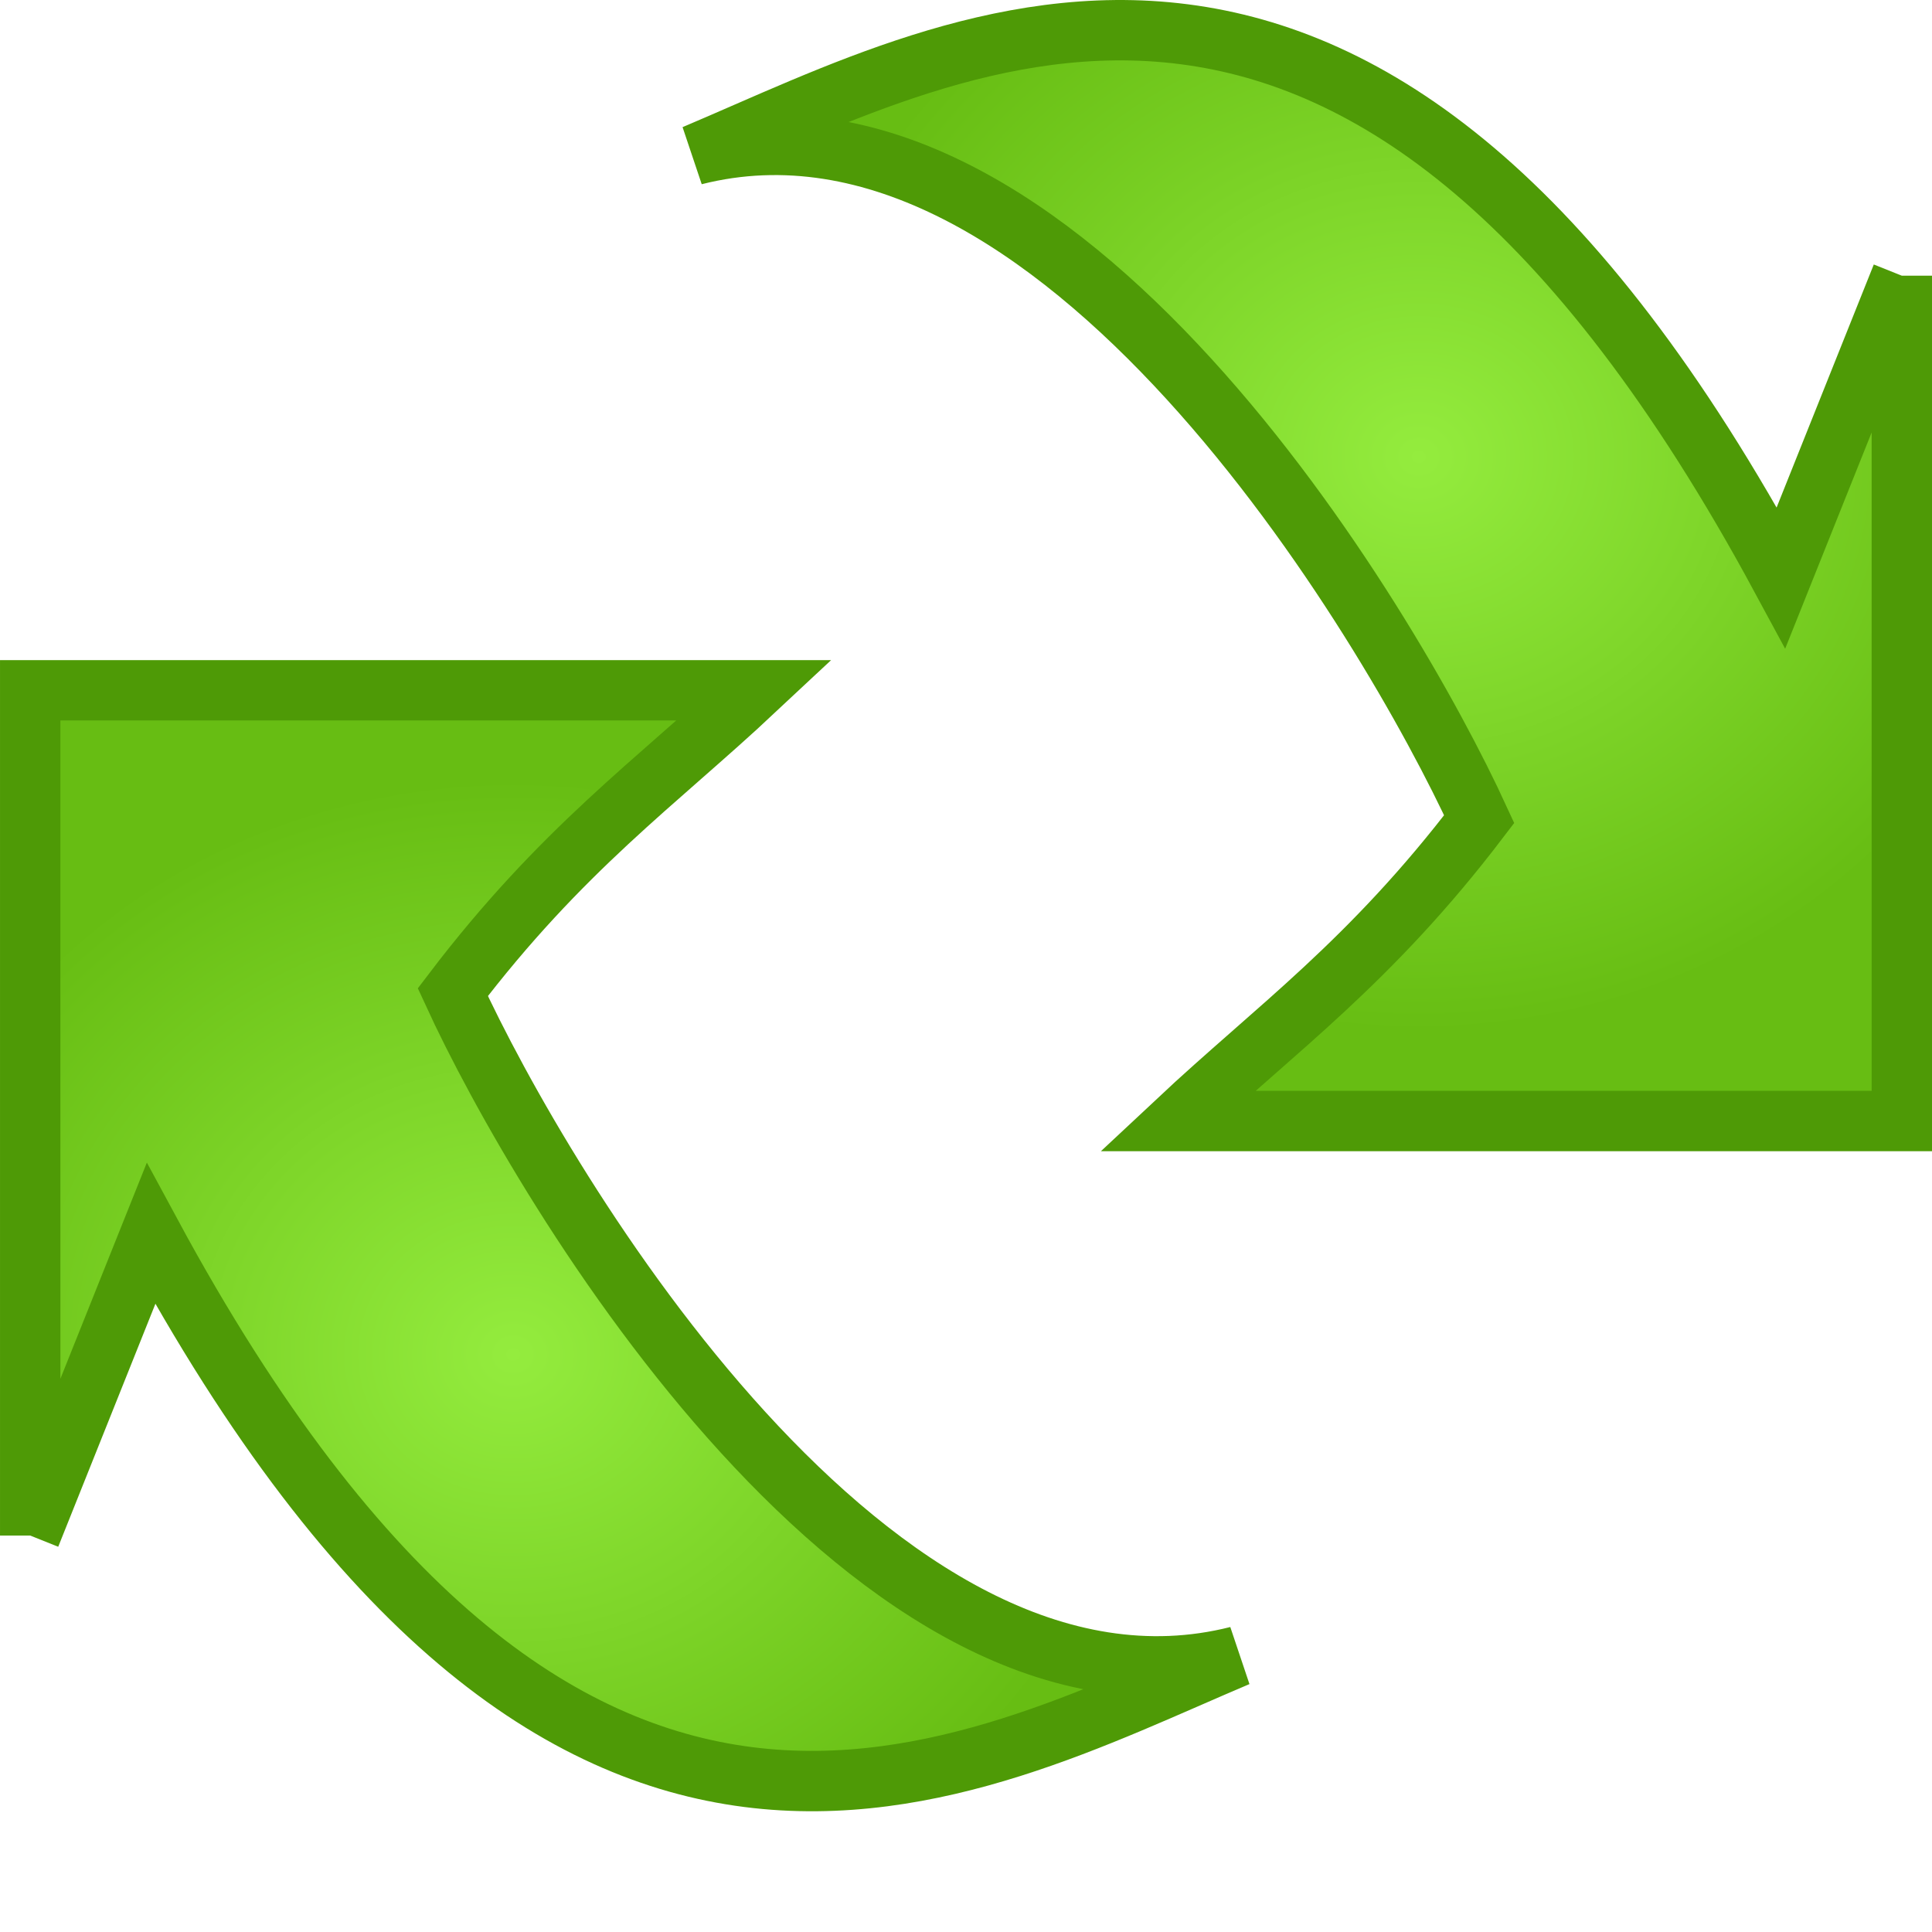
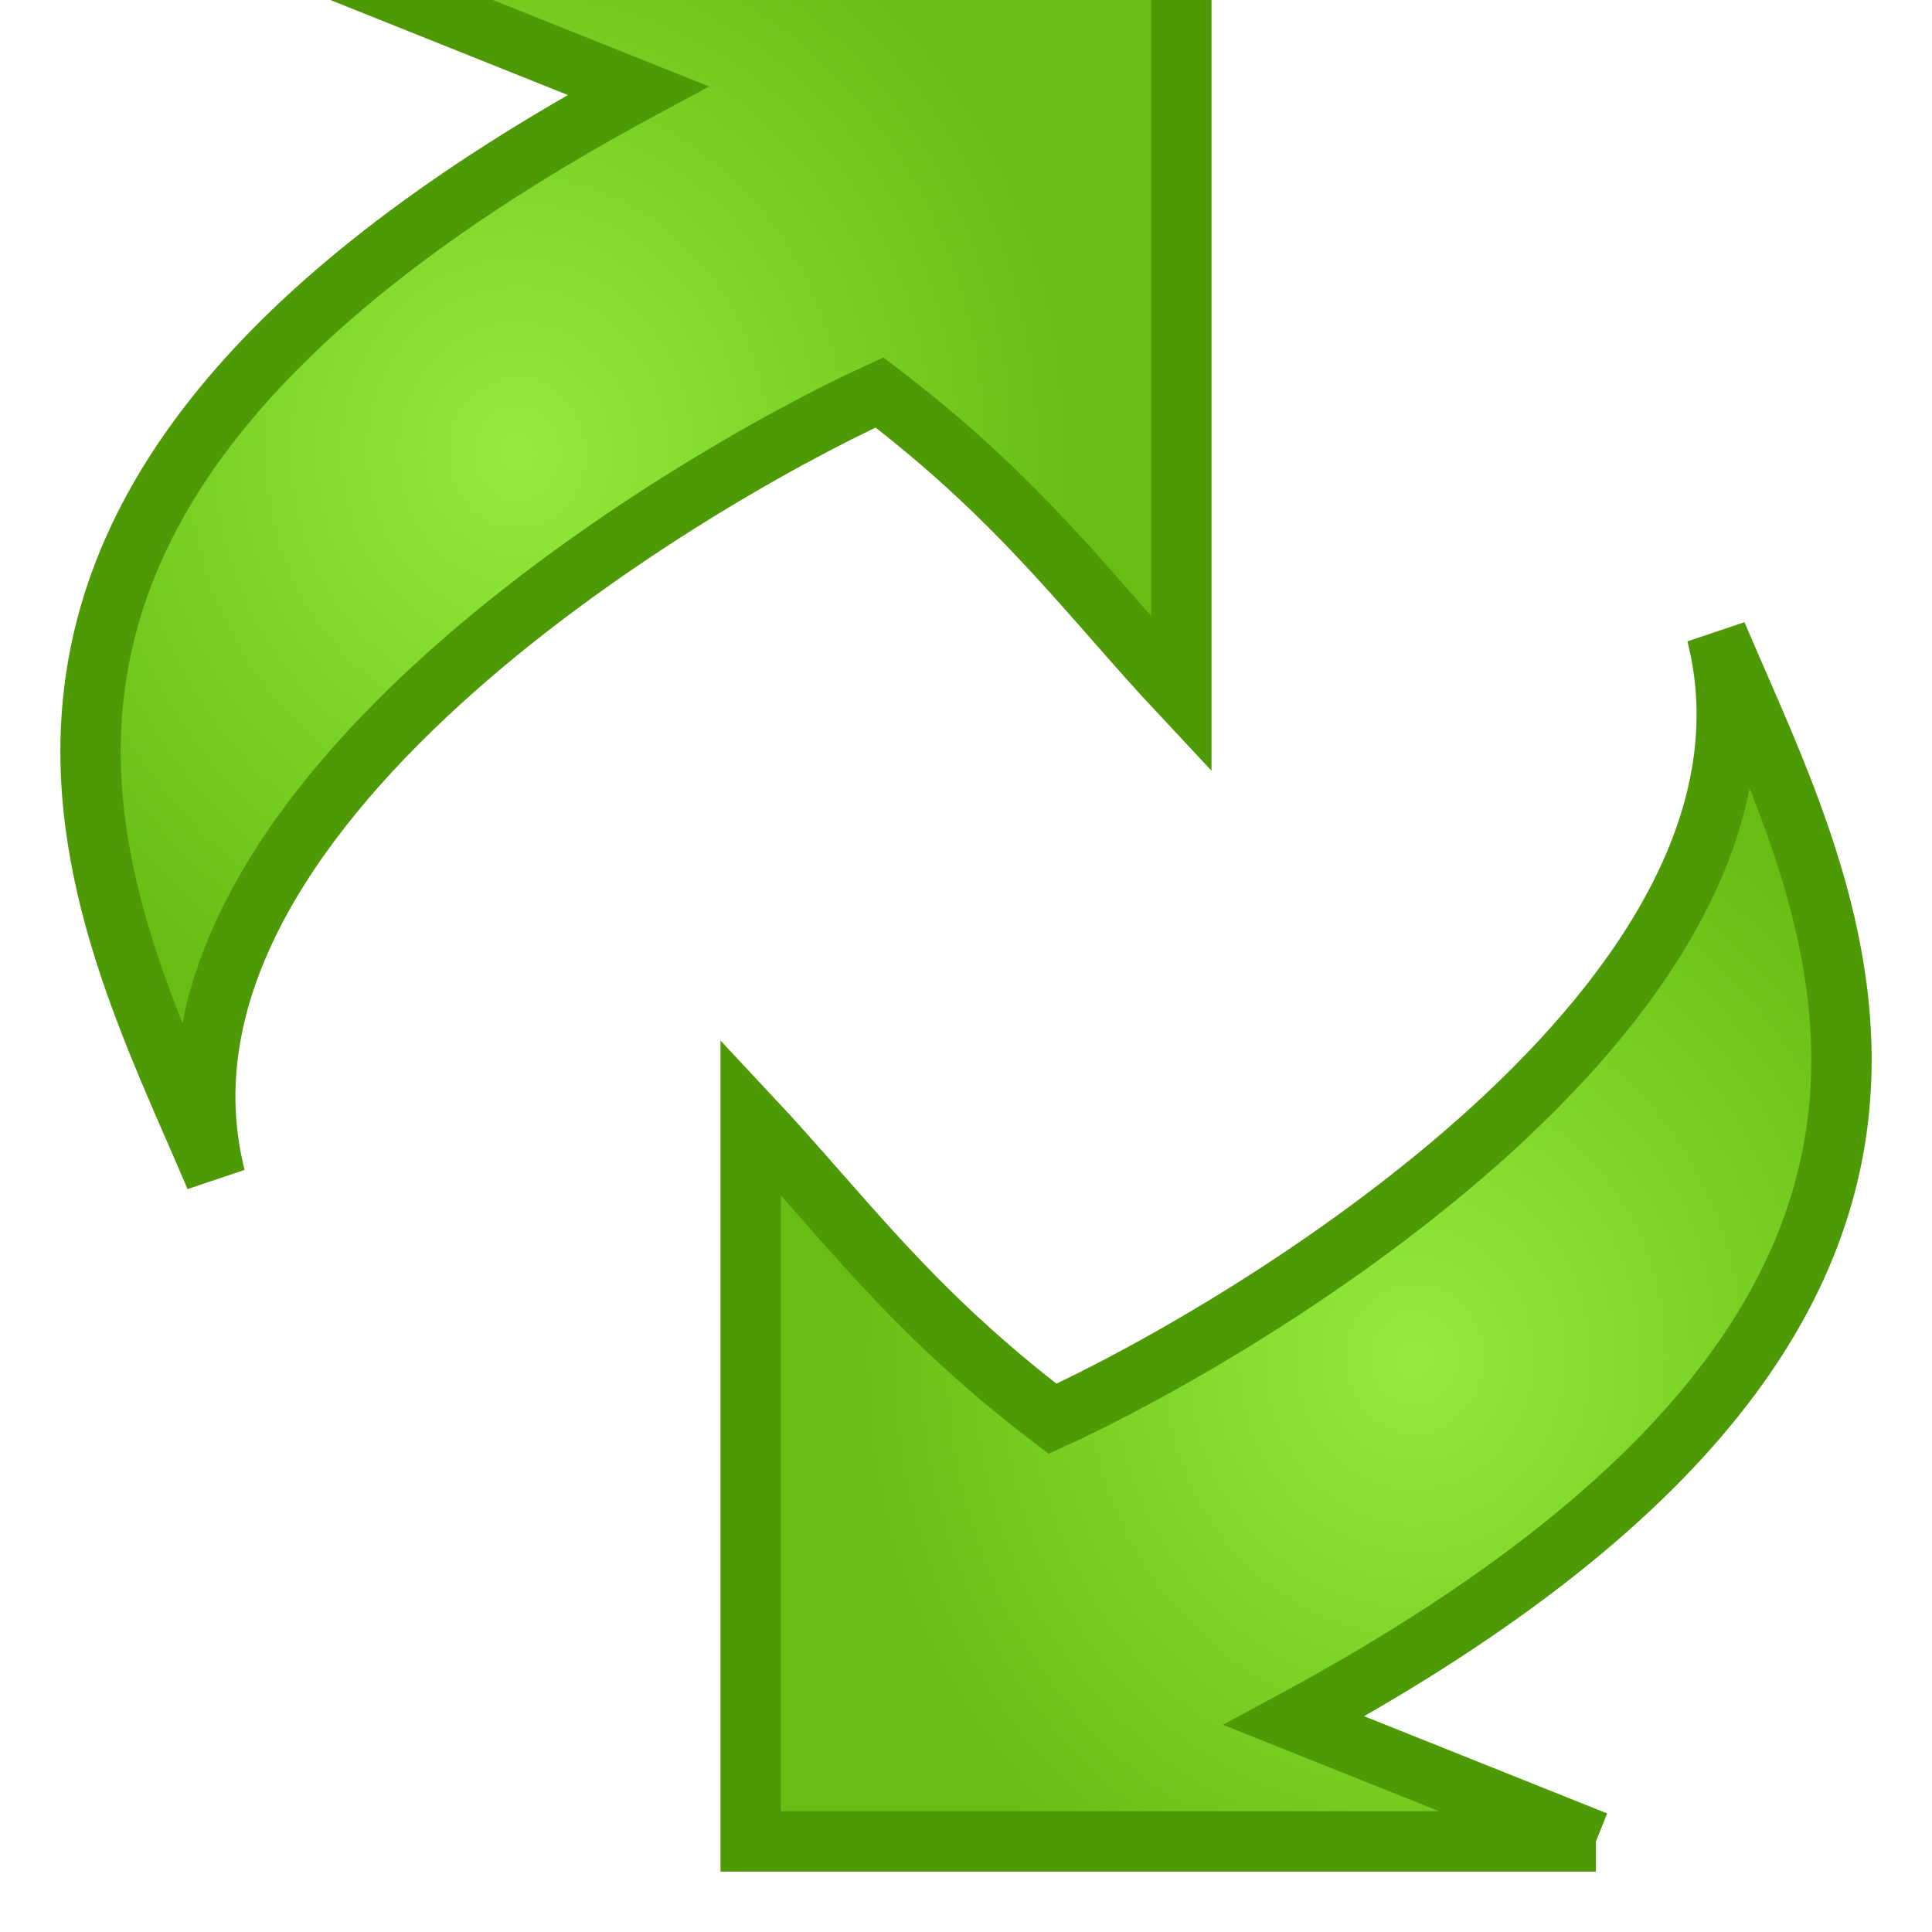
<svg xmlns="http://www.w3.org/2000/svg" xmlns:xlink="http://www.w3.org/1999/xlink" width="32" height="32" id="svg2" version="1.0">
  <defs id="defs4">
    <linearGradient id="linearGradient3687">
      <stop style="stop-color:#94ec3e;stop-opacity:1;" offset="0" id="stop3689" />
      <stop style="stop-color:#67bd13;stop-opacity:1;" offset="1" id="stop3691" />
    </linearGradient>
    <linearGradient id="linearGradient3679">
      <stop style="stop-color:#4e9a06;stop-opacity:1;" offset="0" id="stop3681" />
      <stop style="stop-color:#4e9a06;stop-opacity:0;" offset="1" id="stop3683" />
    </linearGradient>
    <radialGradient xlink:href="#linearGradient3687" id="radialGradient3693" cx="58.143" cy="115.133" fx="58.143" fy="115.133" r="10.5" gradientTransform="matrix(1,0,0,0.907947,-0.5,10.83206)" gradientUnits="userSpaceOnUse" />
    <radialGradient xlink:href="#linearGradient3687" id="radialGradient3697" gradientUnits="userSpaceOnUse" gradientTransform="matrix(-1,0,0,-0.907947,130.7857,205.0352)" cx="58.143" cy="115.133" fx="58.143" fy="115.133" r="10.5" />
+     <radialGradient xlink:href="#linearGradient3687" id="radialGradient3025" gradientUnits="userSpaceOnUse" gradientTransform="matrix(1,0,0,0.907947,-0.5,10.83206)" cx="58.143" cy="115.133" fx="58.143" fy="115.133" r="10.5" />
+     <radialGradient xlink:href="#linearGradient3687" id="radialGradient3027" gradientUnits="userSpaceOnUse" gradientTransform="matrix(-1,0,0,-0.907947,130.7857,205.0352)" cx="58.143" cy="115.133" fx="58.143" fy="115.133" r="10.5" />
  </defs>
  <g id="layer1" transform="translate(-49.14286,-92.93361)" style="display:inline">
-     <path id="path2900" style="opacity:1;fill:url(#radialGradient3693);fill-opacity:1;fill-rule:evenodd;stroke:#4e9a06;stroke-width:1px;stroke-linecap:butt;stroke-linejoin:miter;stroke-opacity:1" d="M 49.643,118.367 L 49.643,104.367 L 61.643,104.367 C 60.002,105.903 58.451,106.99 56.643,109.367 C 58.139,112.629 63.639,121.885 69.643,120.367 C 65.121,122.28 58.531,126.12 51.643,113.367 L 49.643,118.367" />
-     <path id="path3695" style="opacity:1;fill:url(#radialGradient3697);fill-opacity:1;fill-rule:evenodd;stroke:#4e9a06;stroke-width:1px;stroke-linecap:butt;stroke-linejoin:miter;stroke-opacity:1;display:inline" d="M 80.643,97.5 L 80.643,111.501 L 68.643,111.501 C 70.283,109.965 71.834,108.877 73.643,106.501 C 72.147,103.238 66.647,93.983 60.643,95.5 C 65.165,93.588 71.755,89.747 78.643,102.501 L 80.643,97.5" />
+     <g id="g3021" transform="matrix(0,1,-1,0,173.0765,42.79075)">
+       <path d="m 49.643,118.367 0,-14 12,0 c -1.641,1.536 -3.191,2.624 -5,5 1.496,3.263 6.996,12.518 13,11 -4.522,1.913 -11.112,5.753 -18,-7 l -2,5" style="fill:url(#radialGradient3025);fill-opacity:1;fill-rule:evenodd;stroke:#4e9a06;stroke-width:1px;stroke-linecap:butt;stroke-linejoin:miter;stroke-opacity:1" id="path2900" />
+       <path d="m 80.643,97.5 0,14 -12,0 c 1.641,-1.536 3.191,-2.624 5,-5 -1.496,-3.263 -6.996,-12.518 -13,-11 4.522,-1.913 11.112,-5.753 18,7 l 2,-5" style="fill:url(#radialGradient3027);fill-opacity:1;fill-rule:evenodd;stroke:#4e9a06;stroke-width:1px;stroke-linecap:butt;stroke-linejoin:miter;stroke-opacity:1;display:inline" id="path3695" />
+     </g>
  </g>
</svg>
